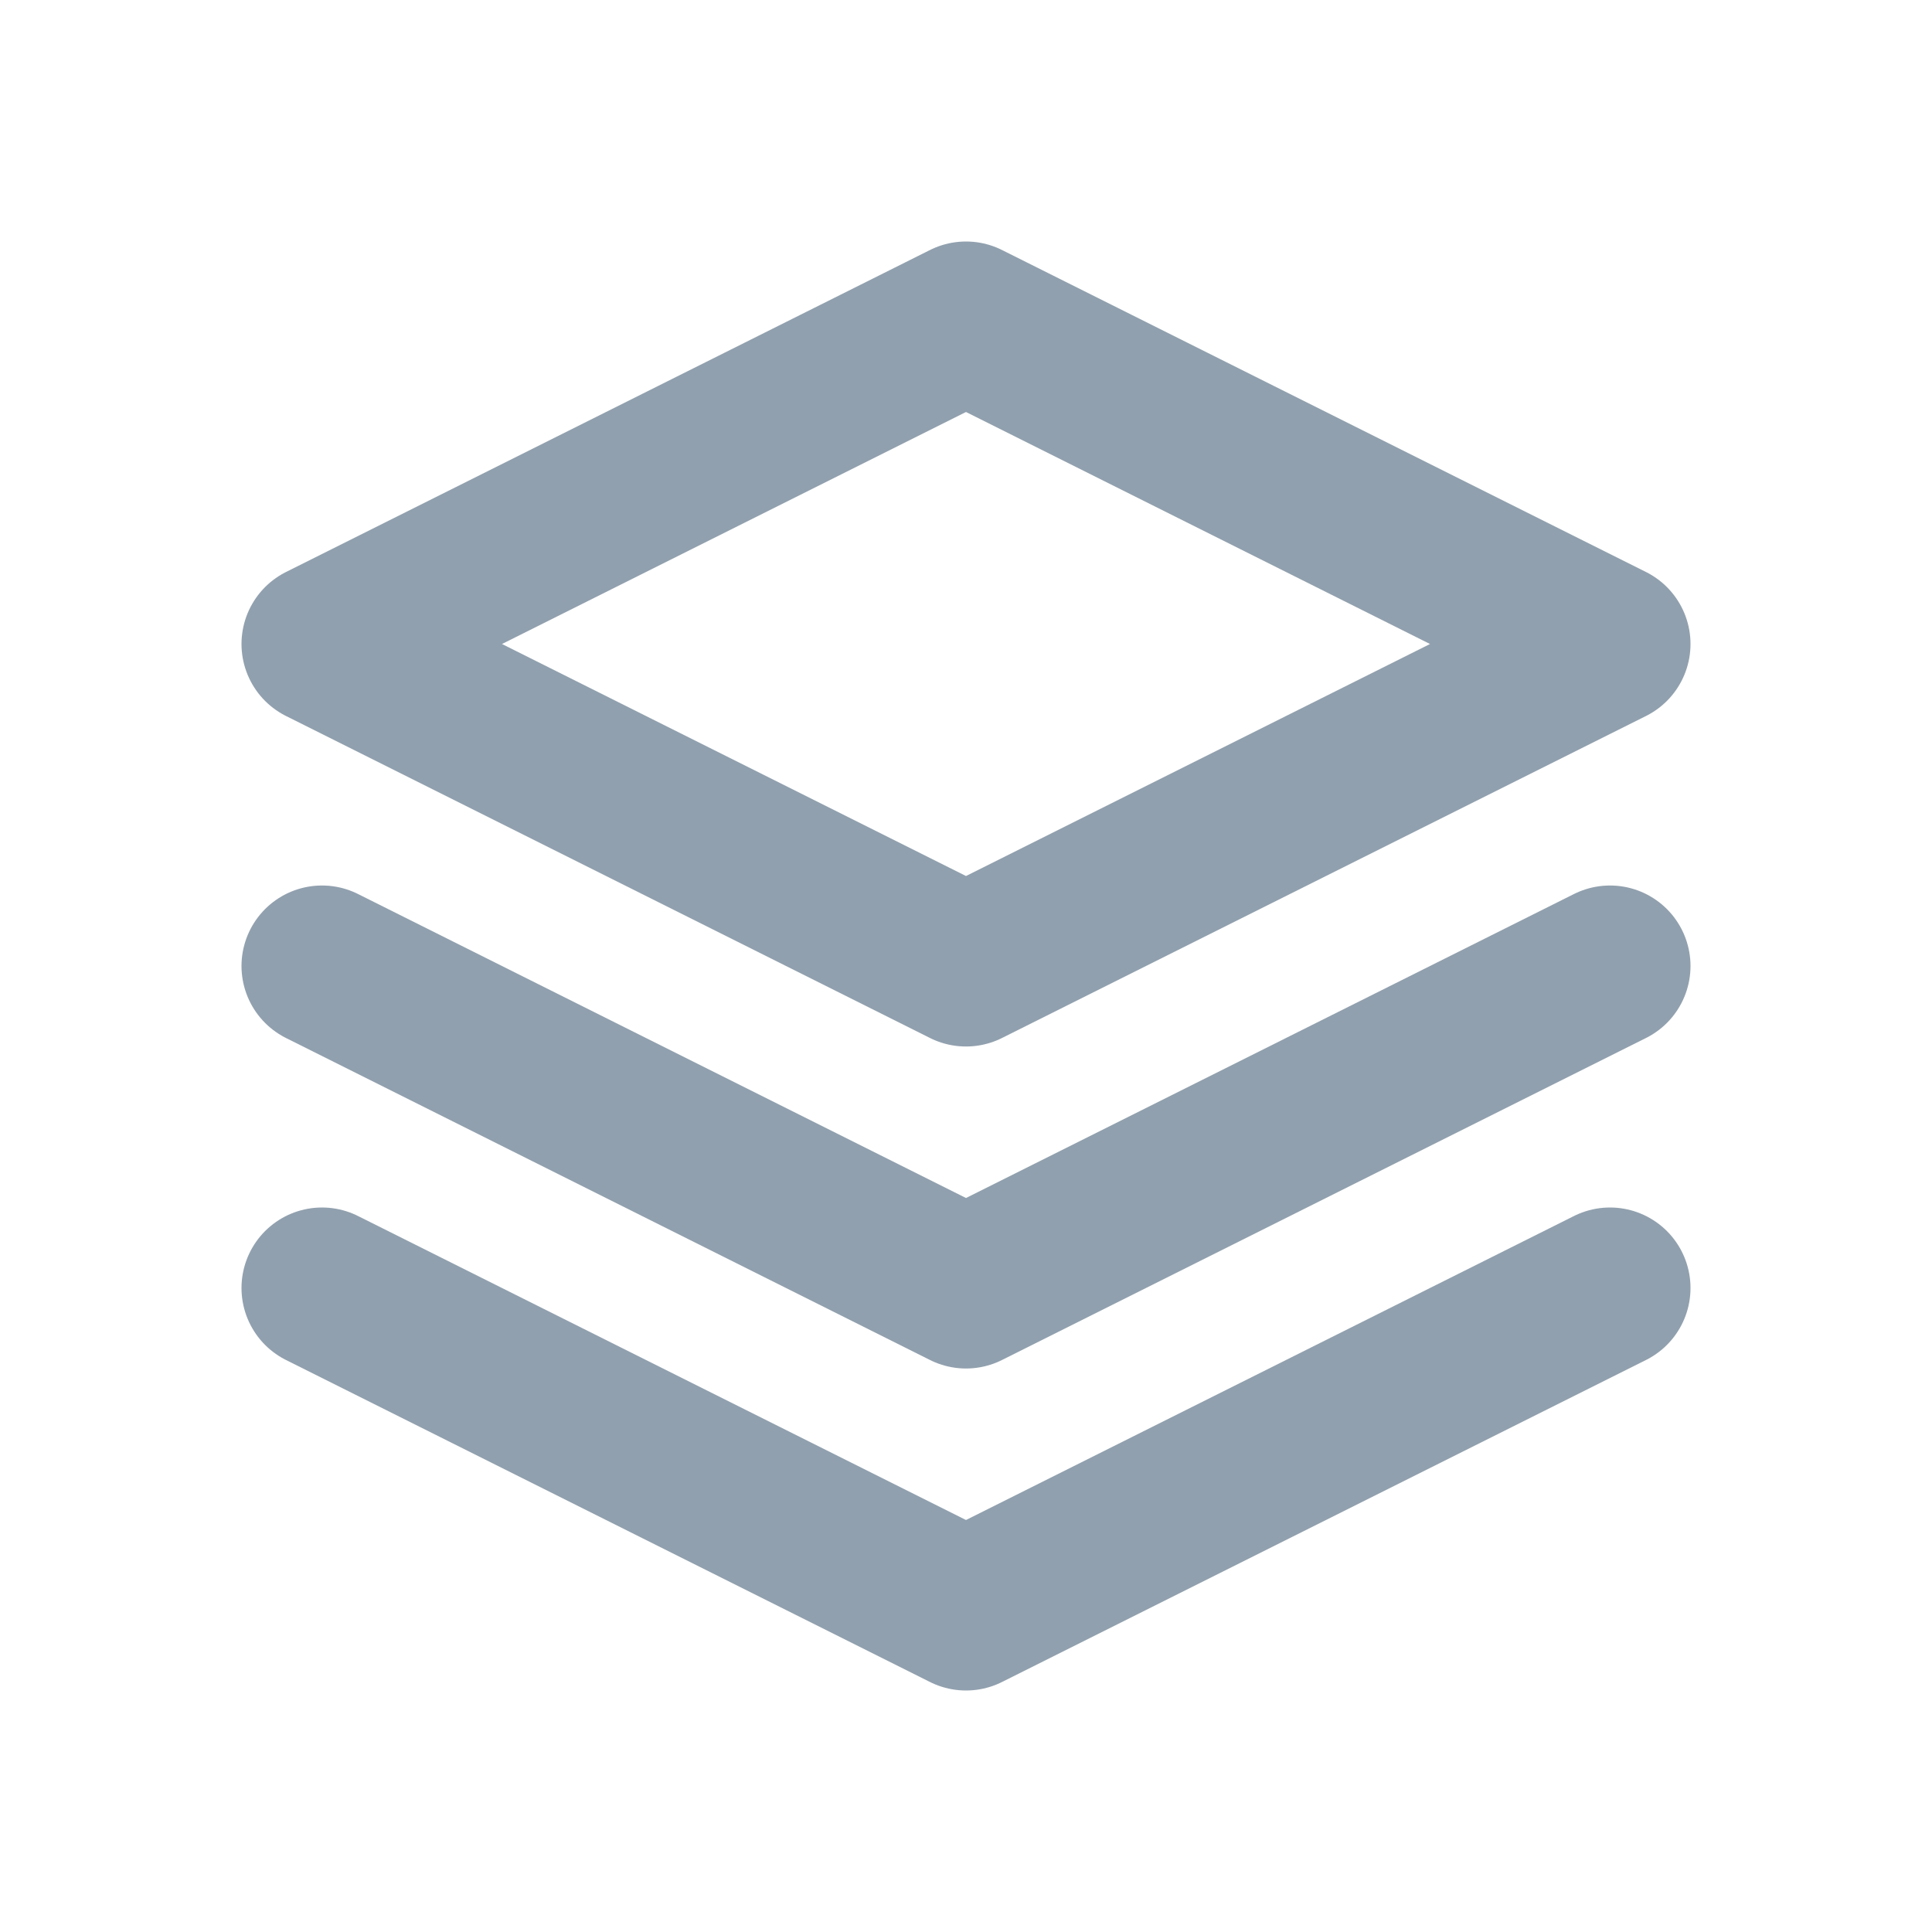
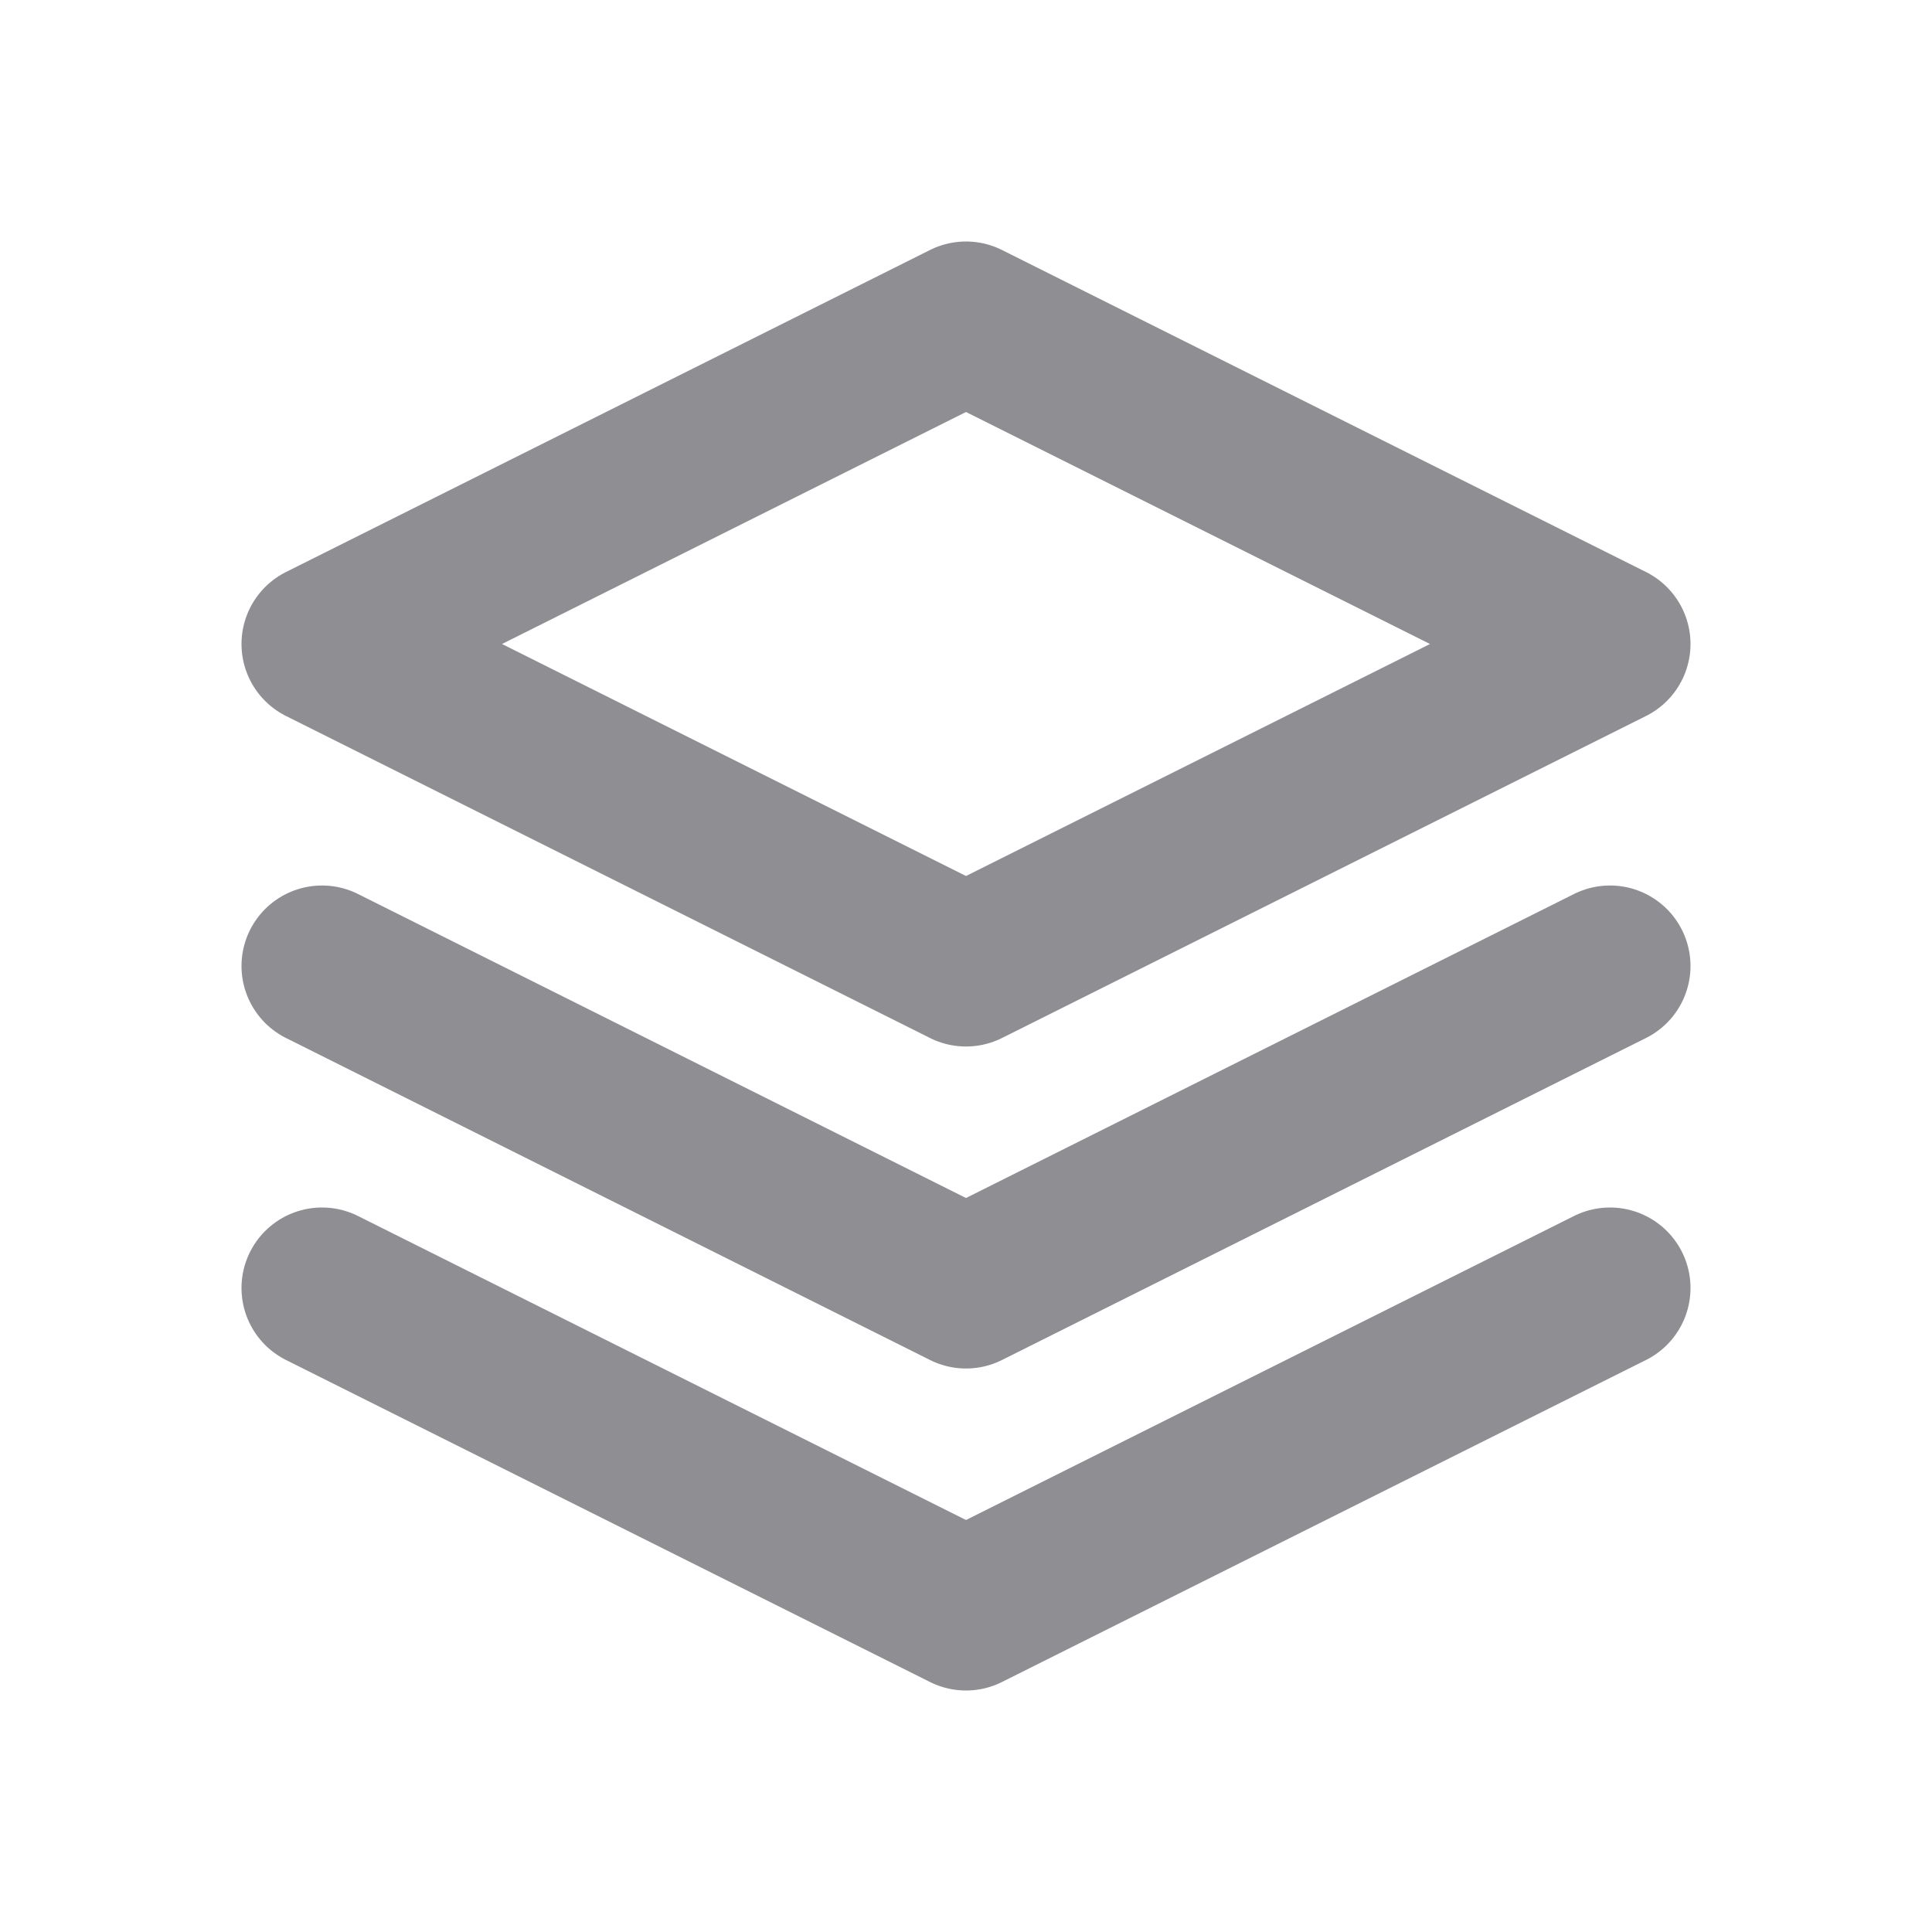
- <svg xmlns="http://www.w3.org/2000/svg" width="24" height="24" viewBox="0 0 24 24" fill="none" stroke="#91a0ae" stroke-width="2" stroke-linecap="round" stroke-linejoin="round">
+ <svg xmlns="http://www.w3.org/2000/svg" width="24" height="24" viewBox="0 0 24 24" fill="none" stroke="#8e8e93" stroke-width="2" stroke-linecap="round" stroke-linejoin="round">
  <path d="M12 4l-8 4l8 4l8 -4l-8 -4" />
  <path d="M4 12l8 4l8 -4" />
  <path d="M4 16l8 4l8 -4" />
</svg>
